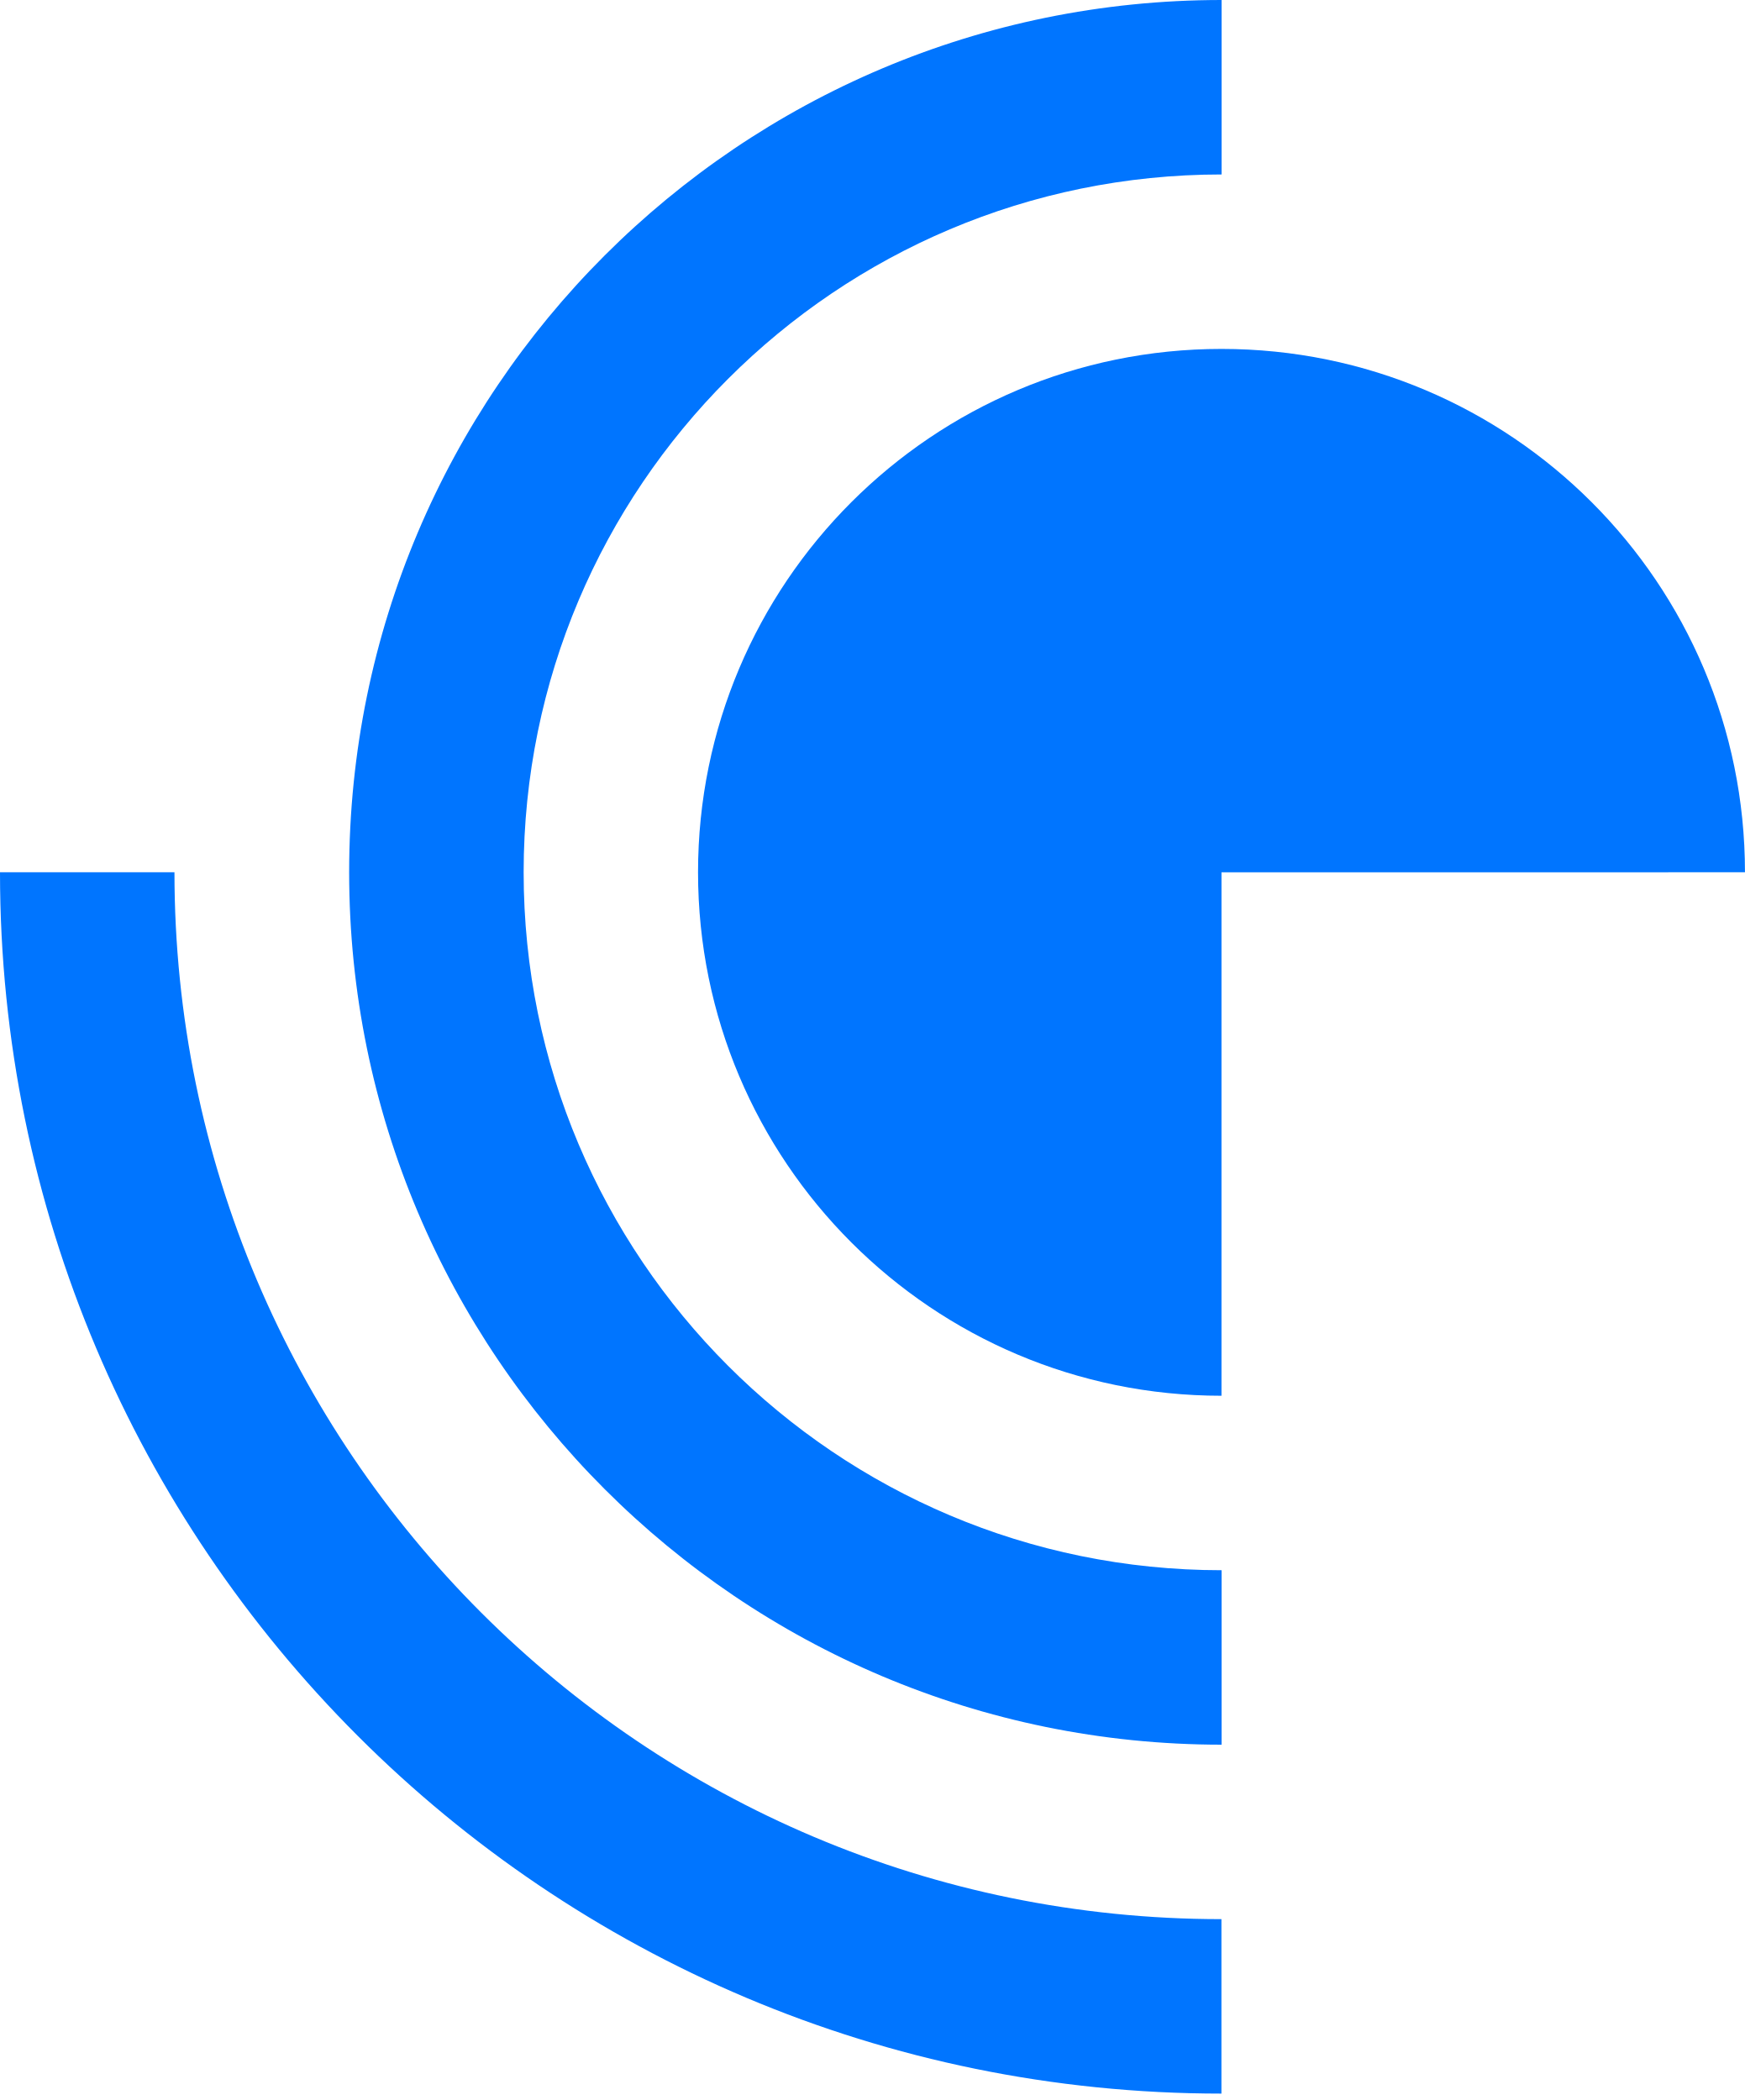
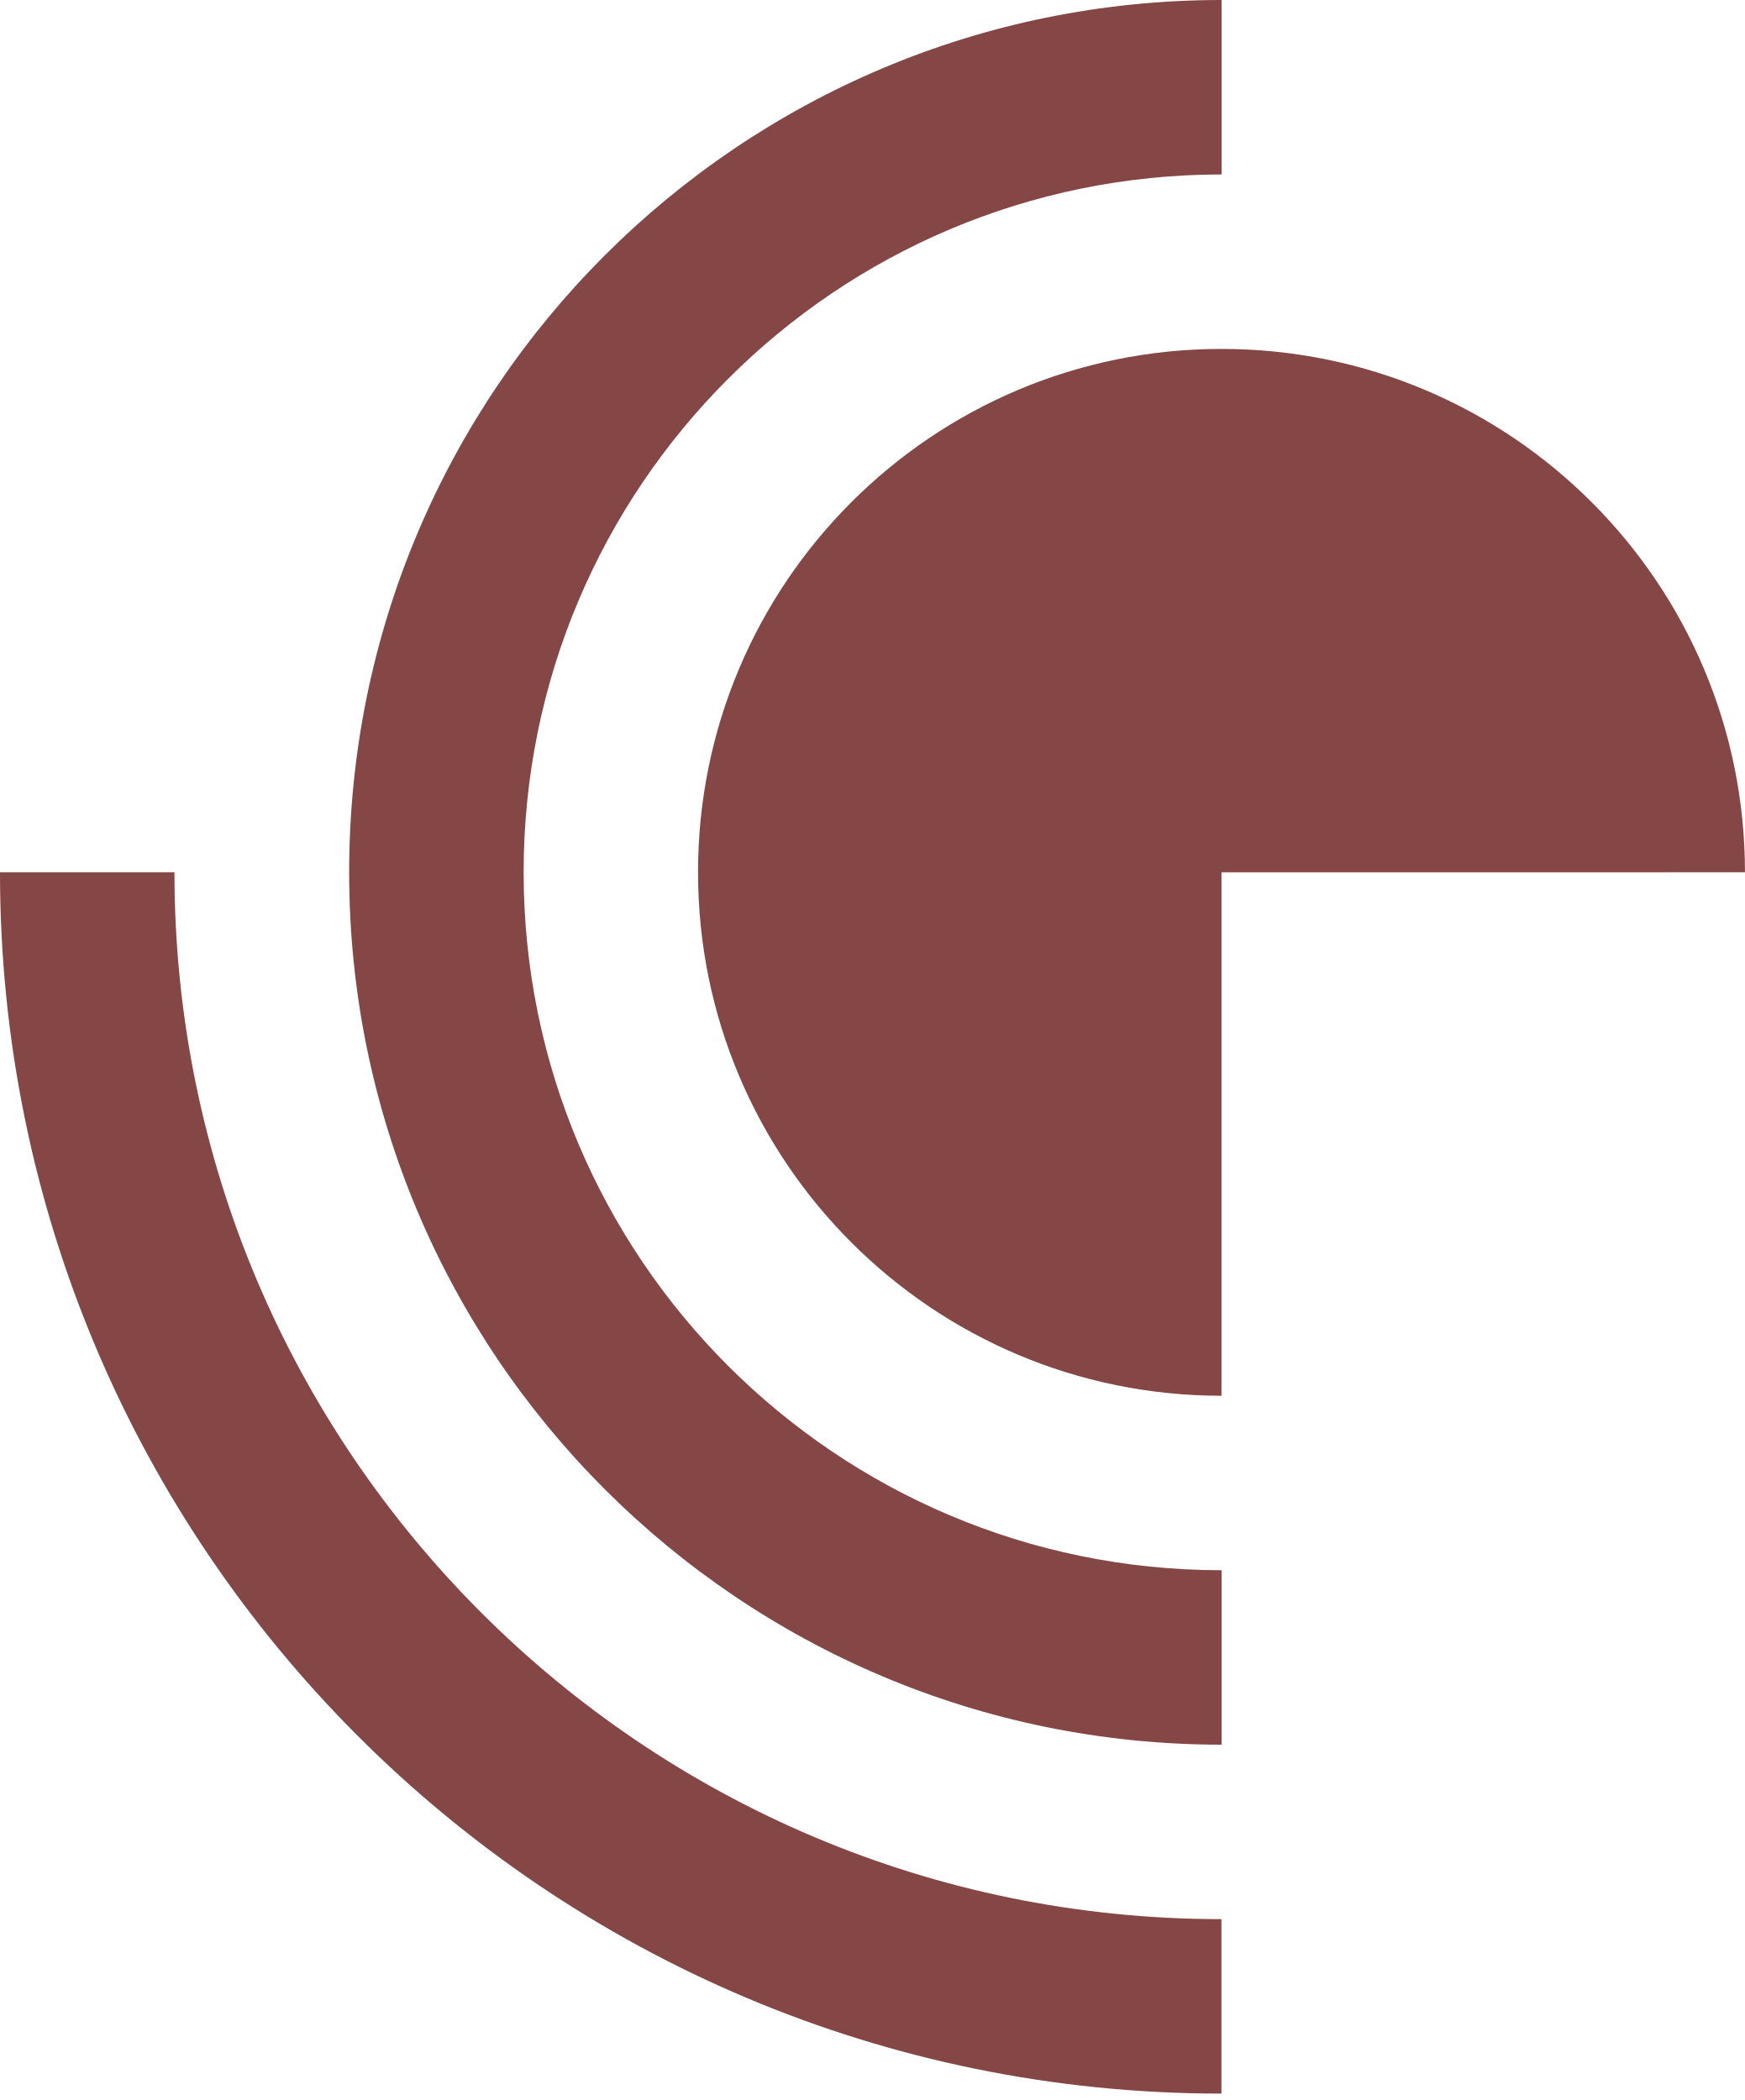
<svg xmlns="http://www.w3.org/2000/svg" width="54" height="65" viewBox="0 0 54 65" fill="none">
-   <path d="M5.399 26.998H0C0 47.876 16.922 64.802 37.799 64.802V59.402C19.904 59.402 5.399 44.894 5.399 26.998Z" fill="#0075FF" />
-   <path d="M37.804 5.4V0C22.892 0 10.805 12.087 10.805 26.998C10.805 41.912 22.892 54.002 37.804 54.002V48.602C25.874 48.602 16.205 38.93 16.205 26.999C16.205 15.072 25.874 5.4 37.804 5.4Z" fill="#0075FF" />
-   <path d="M37.801 10.8C28.853 10.8 21.602 18.052 21.602 26.999C21.602 35.948 28.853 43.202 37.801 43.202V27.001L54.001 26.999C54.001 18.052 46.751 10.8 37.801 10.8Z" fill="#0075FF" />
+   <path d="M5.399 26.998H0C0 47.876 16.922 64.802 37.799 64.802V59.402C19.904 59.402 5.399 44.894 5.399 26.998Z" fill="#844745" />
+   <path d="M37.804 5.4V0C22.892 0 10.805 12.087 10.805 26.998C10.805 41.912 22.892 54.002 37.804 54.002V48.602C25.874 48.602 16.205 38.93 16.205 26.999C16.205 15.072 25.874 5.4 37.804 5.4Z" fill="#844745" />
+   <path d="M37.801 10.8C28.853 10.8 21.602 18.052 21.602 26.999C21.602 35.948 28.853 43.202 37.801 43.202V27.001L54.001 26.999C54.001 18.052 46.751 10.8 37.801 10.8Z" fill="#844745" />
</svg>
